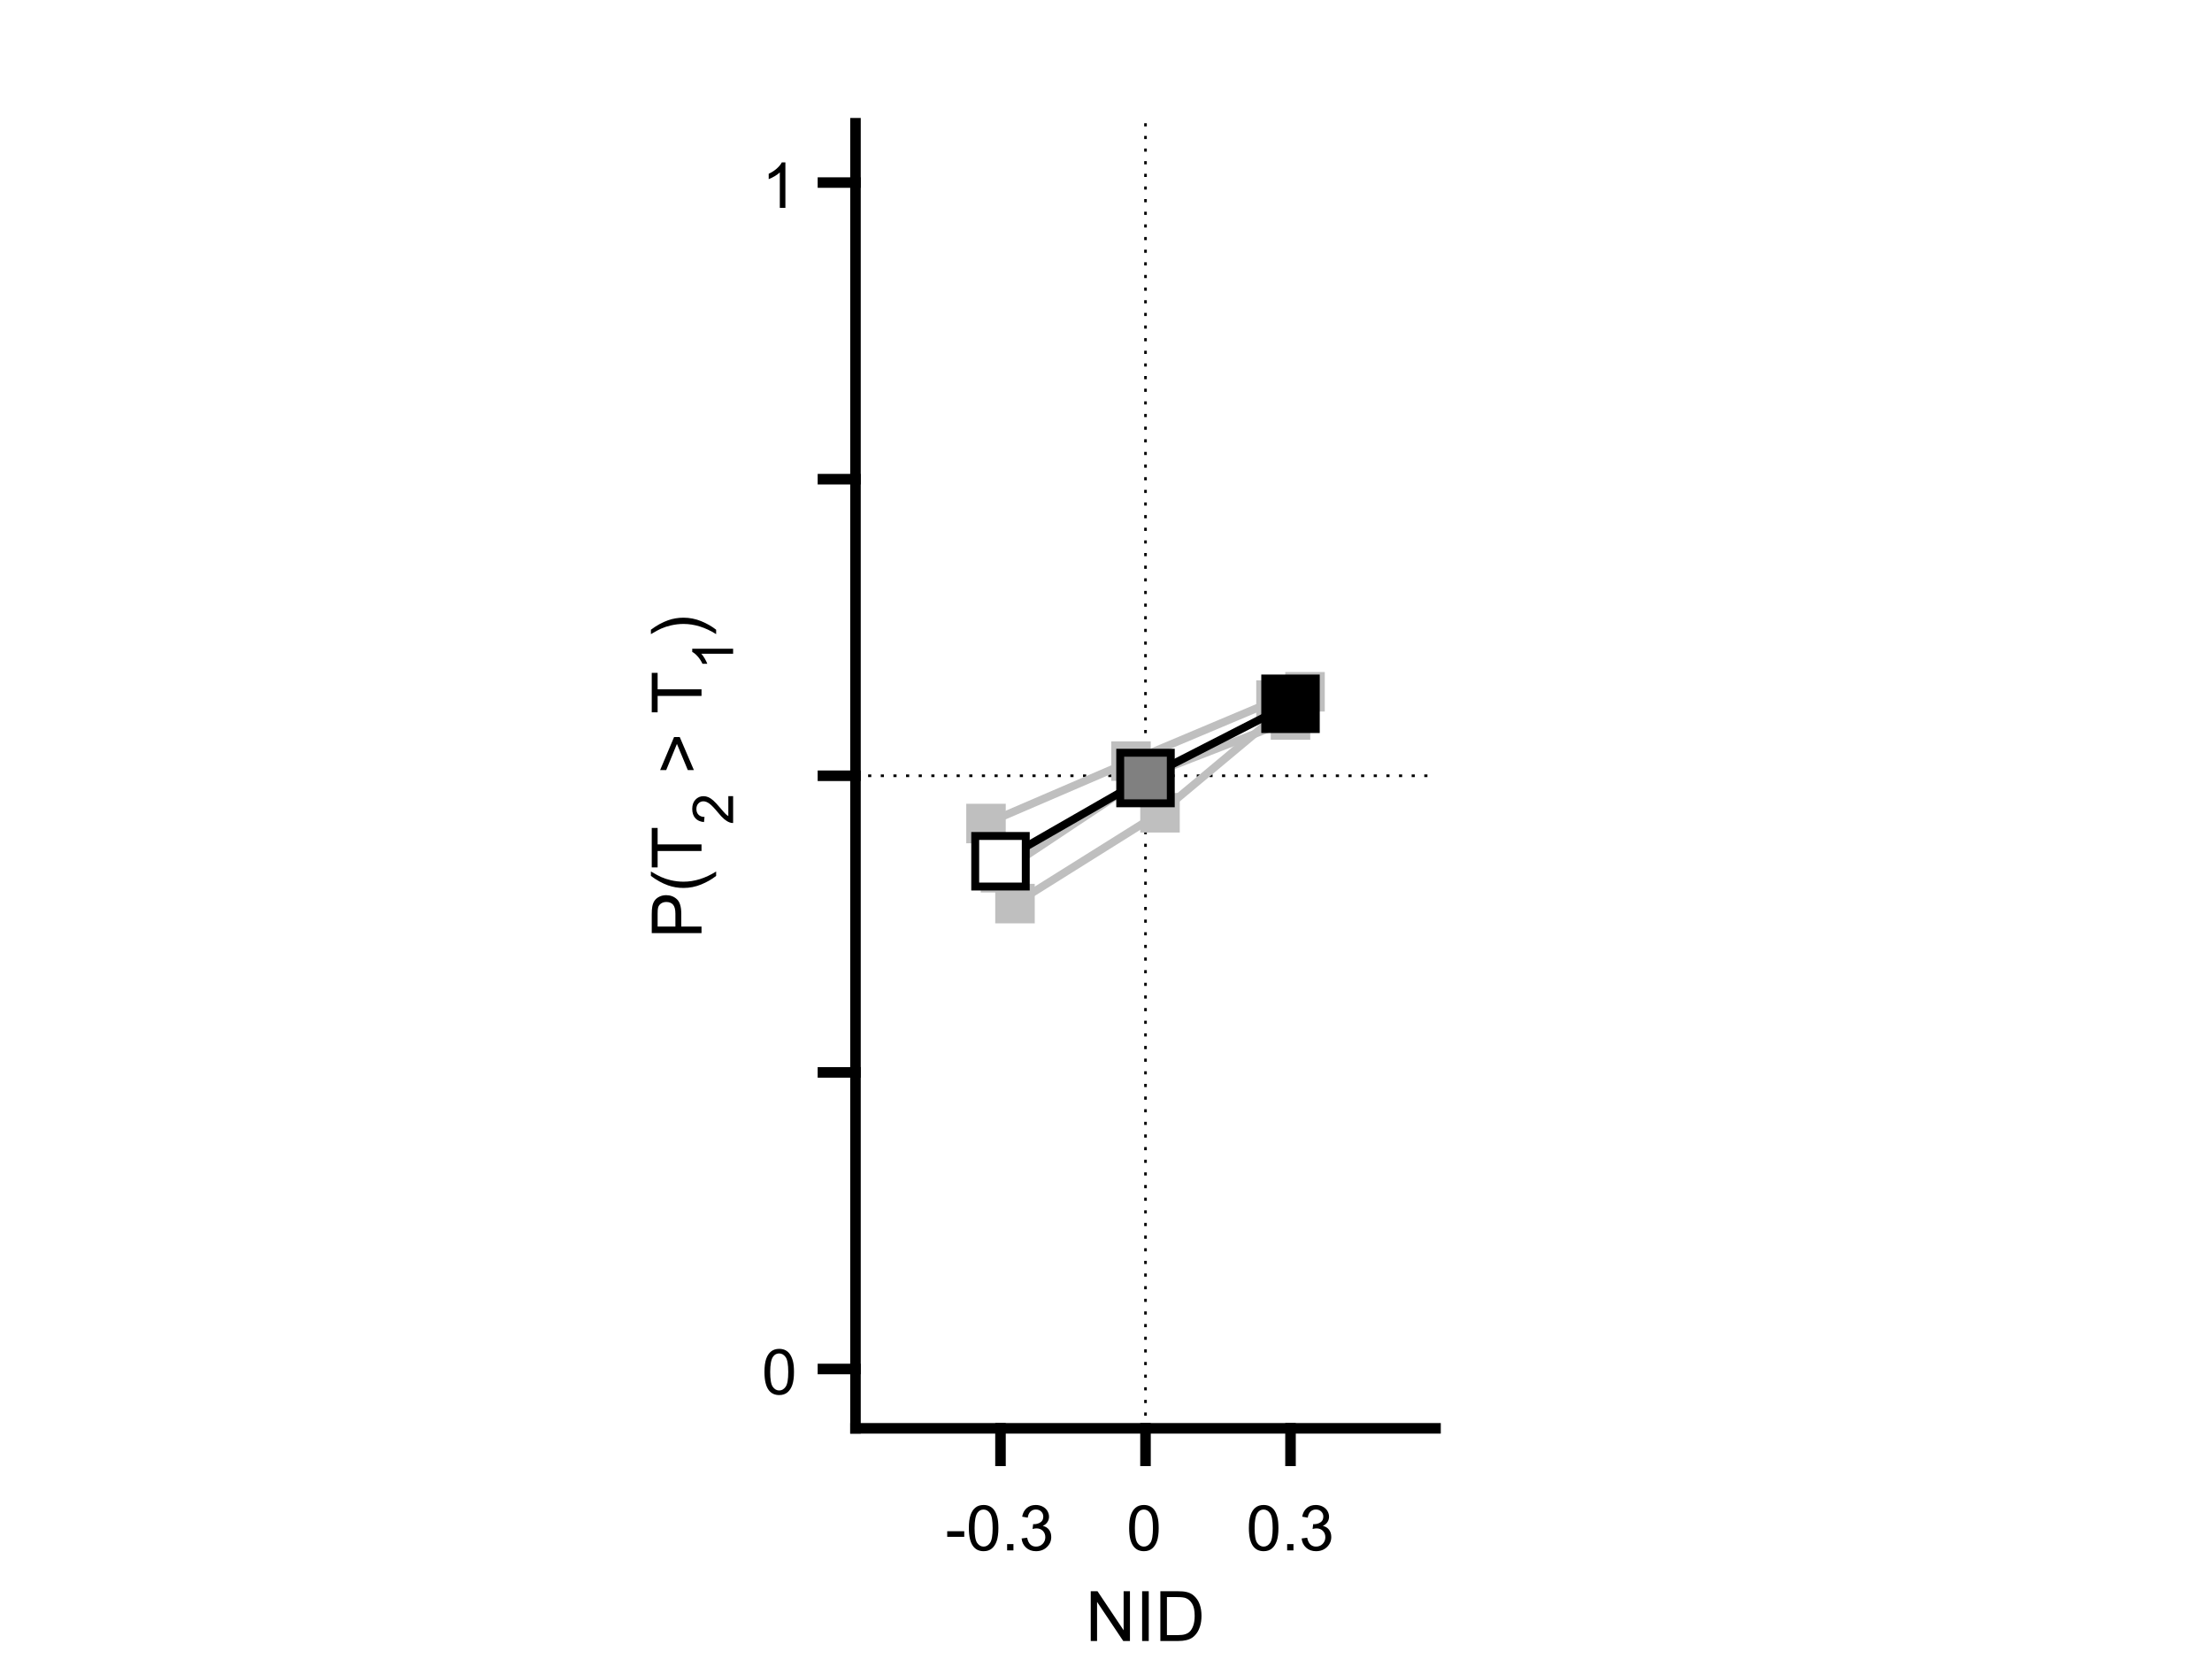
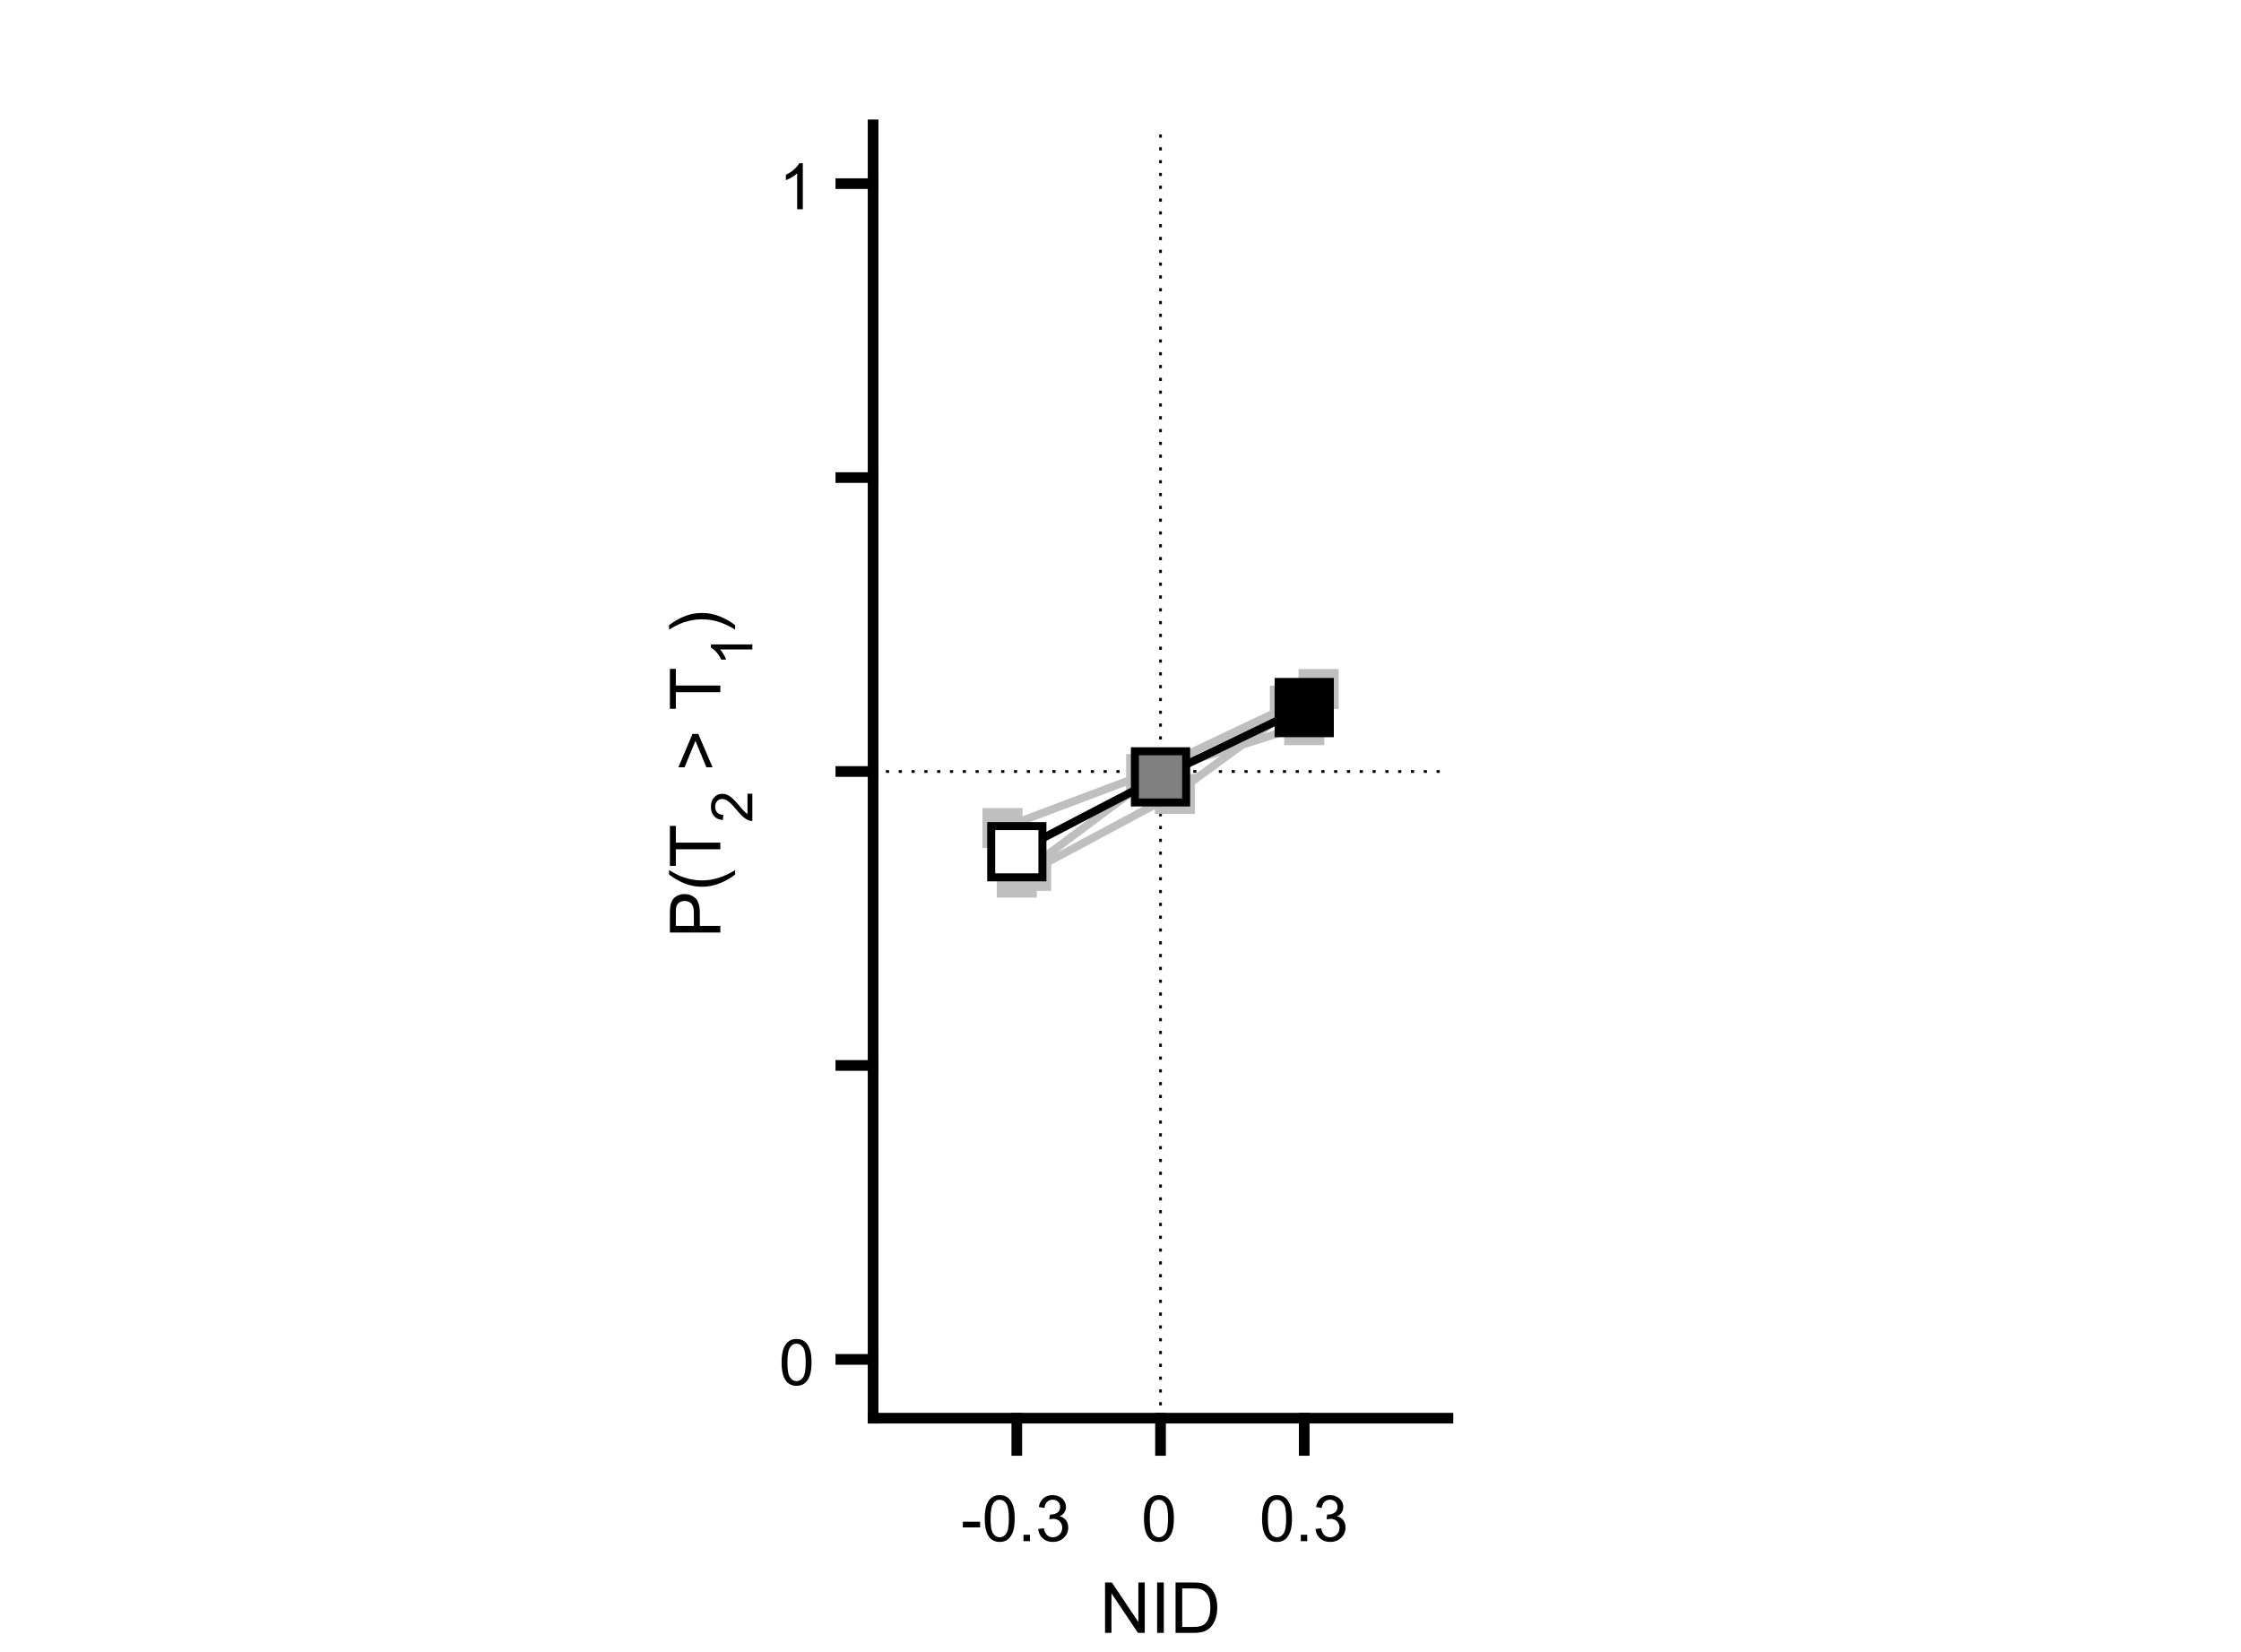
- <svg xmlns="http://www.w3.org/2000/svg" style="fill-opacity:1; color-rendering:auto; color-interpolation:auto; text-rendering:auto; stroke:black; stroke-linecap:square; stroke-miterlimit:10; shape-rendering:auto; stroke-opacity:1; fill:black; stroke-dasharray:none; font-weight:normal; stroke-width:1; font-family:'Dialog'; font-style:normal; stroke-linejoin:miter; font-size:12px; stroke-dashoffset:0; image-rendering:auto;" width="700" height="525">
+ <svg xmlns="http://www.w3.org/2000/svg" style="fill-opacity:1; color-rendering:auto; color-interpolation:auto; text-rendering:auto; stroke:black; stroke-linecap:square; stroke-miterlimit:10; shape-rendering:auto; stroke-opacity:1; fill:black; stroke-dasharray:none; font-weight:normal; stroke-width:1; font-family:'Dialog'; font-style:normal; stroke-linejoin:miter; font-size:12px; stroke-dashoffset:0; image-rendering:auto;" width="700" height="516">
  <defs id="genericDefs" />
  <g>
    <defs id="defs1">
      <clipPath clipPathUnits="userSpaceOnUse" id="clipPath1">
-         <path d="M0 0 L700 0 L700 525 L0 525 L0 0 Z" />
+         <path d="M0 0 L700 0 L700 516 L0 516 L0 0 Z" />
      </clipPath>
    </defs>
    <g style="fill:white; stroke:white;">
-       <rect x="0" y="0" width="700" style="clip-path:url(#clipPath1); stroke:none;" height="525" />
+       <rect x="0" y="0" width="700" style="clip-path:url(#clipPath1); stroke:none;" height="516" />
    </g>
    <g style="fill:white; text-rendering:optimizeSpeed; color-rendering:optimizeSpeed; image-rendering:optimizeSpeed; shape-rendering:crispEdges; stroke:white; color-interpolation:sRGB;">
-       <rect x="0" width="700" height="525" y="0" style="stroke:none;" />
+       <rect x="0" width="700" height="516" y="0" style="stroke:none;" />
    </g>
    <g style="stroke-linecap:butt; text-rendering:geometricPrecision; image-rendering:optimizeQuality; color-rendering:optimizeQuality; stroke-linejoin:bevel; stroke-dasharray:1,3; color-interpolation:linearRGB; stroke-width:0.833; stroke-miterlimit:1;">
-       <line y2="39" style="fill:none;" x1="362.5" x2="362.5" y1="452" />
-       <line y2="245.5" style="fill:none;" x1="270.722" x2="454.278" y1="245.5" />
+       <line y2="39" style="fill:none;" x1="362.5" x2="362.5" y1="443" />
+       <line y2="241" style="fill:none;" x1="272.722" x2="452.278" y1="241" />
    </g>
    <g style="stroke-linecap:butt; fill:rgb(191,191,191); text-rendering:geometricPrecision; image-rendering:optimizeQuality; color-rendering:optimizeQuality; stroke-linejoin:round; stroke:rgb(191,191,191); color-interpolation:linearRGB; stroke-width:2.5;">
-       <path d="M312.022 260.607 L357.911 240.862 L403.8 221.538" style="fill:none; fill-rule:evenodd;" />
+       <path d="M313.122 258.667 L358.011 241.779 L402.9 220.455" style="fill:none; fill-rule:evenodd;" />
    </g>
-     <g transform="translate(312.0222,260.6069)" style="fill:rgb(191,191,191); text-rendering:geometricPrecision; color-rendering:optimizeQuality; image-rendering:optimizeQuality; color-interpolation:linearRGB; stroke:rgb(191,191,191);">
+     <g transform="translate(313.1222,258.6666)" style="fill:rgb(191,191,191); text-rendering:geometricPrecision; color-rendering:optimizeQuality; image-rendering:optimizeQuality; color-interpolation:linearRGB; stroke:rgb(191,191,191);">
      <path style="stroke:none;" d="M-5 -5 L-5 5 L5 5 L5 -5 Z" />
    </g>
-     <g transform="translate(312.0222,260.6069)" style="stroke-linecap:butt; fill:rgb(191,191,191); text-rendering:geometricPrecision; color-rendering:optimizeQuality; image-rendering:optimizeQuality; stroke:rgb(191,191,191); color-interpolation:linearRGB; stroke-width:2.5;">
+     <g transform="translate(313.1222,258.6666)" style="stroke-linecap:butt; fill:rgb(191,191,191); text-rendering:geometricPrecision; color-rendering:optimizeQuality; image-rendering:optimizeQuality; stroke:rgb(191,191,191); color-interpolation:linearRGB; stroke-width:2.5;">
      <path style="fill:none;" d="M-5 -5 L-5 5 L5 5 L5 -5 Z" />
    </g>
-     <g transform="translate(357.9111,240.8621)" style="fill:rgb(191,191,191); text-rendering:geometricPrecision; color-rendering:optimizeQuality; image-rendering:optimizeQuality; color-interpolation:linearRGB; stroke:rgb(191,191,191);">
+     <g transform="translate(358.0111,241.7794)" style="fill:rgb(191,191,191); text-rendering:geometricPrecision; color-rendering:optimizeQuality; image-rendering:optimizeQuality; color-interpolation:linearRGB; stroke:rgb(191,191,191);">
      <path style="stroke:none;" d="M-5 -5 L-5 5 L5 5 L5 -5 Z" />
    </g>
-     <g transform="translate(357.9111,240.8621)" style="stroke-linecap:butt; fill:rgb(191,191,191); text-rendering:geometricPrecision; color-rendering:optimizeQuality; image-rendering:optimizeQuality; stroke:rgb(191,191,191); color-interpolation:linearRGB; stroke-width:2.5;">
+     <g transform="translate(358.0111,241.7794)" style="stroke-linecap:butt; fill:rgb(191,191,191); text-rendering:geometricPrecision; color-rendering:optimizeQuality; image-rendering:optimizeQuality; stroke:rgb(191,191,191); color-interpolation:linearRGB; stroke-width:2.5;">
      <path style="fill:none;" d="M-5 -5 L-5 5 L5 5 L5 -5 Z" />
    </g>
-     <g transform="translate(403.8,221.5382)" style="fill:rgb(191,191,191); text-rendering:geometricPrecision; color-rendering:optimizeQuality; image-rendering:optimizeQuality; color-interpolation:linearRGB; stroke:rgb(191,191,191);">
+     <g transform="translate(402.9,220.4549)" style="fill:rgb(191,191,191); text-rendering:geometricPrecision; color-rendering:optimizeQuality; image-rendering:optimizeQuality; color-interpolation:linearRGB; stroke:rgb(191,191,191);">
      <path style="stroke:none;" d="M-5 -5 L-5 5 L5 5 L5 -5 Z" />
    </g>
-     <g transform="translate(403.8,221.5382)" style="stroke-linecap:butt; fill:rgb(191,191,191); text-rendering:geometricPrecision; color-rendering:optimizeQuality; image-rendering:optimizeQuality; stroke:rgb(191,191,191); color-interpolation:linearRGB; stroke-width:2.5;">
+     <g transform="translate(402.9,220.4549)" style="stroke-linecap:butt; fill:rgb(191,191,191); text-rendering:geometricPrecision; color-rendering:optimizeQuality; image-rendering:optimizeQuality; stroke:rgb(191,191,191); color-interpolation:linearRGB; stroke-width:2.5;">
      <path style="fill:none;" d="M-5 -5 L-5 5 L5 5 L5 -5 Z" />
-       <path d="M316.611 276.176 L362.5 245.645 L408.389 227.847" style="fill:none; fill-rule:evenodd; stroke-linejoin:round;" transform="translate(-403.8,-221.5382)" />
+       <path d="M317.611 274.138 L362.5 240.655 L407.389 226.51" style="fill:none; fill-rule:evenodd; stroke-linejoin:round;" transform="translate(-402.9,-220.4549)" />
    </g>
-     <g transform="translate(316.6111,276.1757)" style="fill:rgb(191,191,191); text-rendering:geometricPrecision; color-rendering:optimizeQuality; image-rendering:optimizeQuality; color-interpolation:linearRGB; stroke:rgb(191,191,191);">
+     <g transform="translate(317.6111,274.1378)" style="fill:rgb(191,191,191); text-rendering:geometricPrecision; color-rendering:optimizeQuality; image-rendering:optimizeQuality; color-interpolation:linearRGB; stroke:rgb(191,191,191);">
      <path style="stroke:none;" d="M-5 -5 L-5 5 L5 5 L5 -5 Z" />
    </g>
-     <g transform="translate(316.6111,276.1757)" style="stroke-linecap:butt; fill:rgb(191,191,191); text-rendering:geometricPrecision; color-rendering:optimizeQuality; image-rendering:optimizeQuality; stroke:rgb(191,191,191); color-interpolation:linearRGB; stroke-width:2.5;">
+     <g transform="translate(317.6111,274.1378)" style="stroke-linecap:butt; fill:rgb(191,191,191); text-rendering:geometricPrecision; color-rendering:optimizeQuality; image-rendering:optimizeQuality; stroke:rgb(191,191,191); color-interpolation:linearRGB; stroke-width:2.5;">
      <path style="fill:none;" d="M-5 -5 L-5 5 L5 5 L5 -5 Z" />
    </g>
-     <g transform="translate(362.5,245.6452)" style="fill:rgb(191,191,191); text-rendering:geometricPrecision; color-rendering:optimizeQuality; image-rendering:optimizeQuality; color-interpolation:linearRGB; stroke:rgb(191,191,191);">
+     <g transform="translate(362.5,240.6546)" style="fill:rgb(191,191,191); text-rendering:geometricPrecision; color-rendering:optimizeQuality; image-rendering:optimizeQuality; color-interpolation:linearRGB; stroke:rgb(191,191,191);">
      <path style="stroke:none;" d="M-5 -5 L-5 5 L5 5 L5 -5 Z" />
    </g>
-     <g transform="translate(362.5,245.6452)" style="stroke-linecap:butt; fill:rgb(191,191,191); text-rendering:geometricPrecision; color-rendering:optimizeQuality; image-rendering:optimizeQuality; stroke:rgb(191,191,191); color-interpolation:linearRGB; stroke-width:2.5;">
+     <g transform="translate(362.5,240.6546)" style="stroke-linecap:butt; fill:rgb(191,191,191); text-rendering:geometricPrecision; color-rendering:optimizeQuality; image-rendering:optimizeQuality; stroke:rgb(191,191,191); color-interpolation:linearRGB; stroke-width:2.5;">
      <path style="fill:none;" d="M-5 -5 L-5 5 L5 5 L5 -5 Z" />
    </g>
-     <g transform="translate(408.3889,227.8474)" style="fill:rgb(191,191,191); text-rendering:geometricPrecision; color-rendering:optimizeQuality; image-rendering:optimizeQuality; color-interpolation:linearRGB; stroke:rgb(191,191,191);">
+     <g transform="translate(407.3889,226.5104)" style="fill:rgb(191,191,191); text-rendering:geometricPrecision; color-rendering:optimizeQuality; image-rendering:optimizeQuality; color-interpolation:linearRGB; stroke:rgb(191,191,191);">
      <path style="stroke:none;" d="M-5 -5 L-5 5 L5 5 L5 -5 Z" />
    </g>
-     <g transform="translate(408.3889,227.8474)" style="stroke-linecap:butt; fill:rgb(191,191,191); text-rendering:geometricPrecision; color-rendering:optimizeQuality; image-rendering:optimizeQuality; stroke:rgb(191,191,191); color-interpolation:linearRGB; stroke-width:2.5;">
+     <g transform="translate(407.3889,226.5104)" style="stroke-linecap:butt; fill:rgb(191,191,191); text-rendering:geometricPrecision; color-rendering:optimizeQuality; image-rendering:optimizeQuality; stroke:rgb(191,191,191); color-interpolation:linearRGB; stroke-width:2.5;">
      <path style="fill:none;" d="M-5 -5 L-5 5 L5 5 L5 -5 Z" />
-       <path d="M321.2 285.948 L367.089 257.207 L412.978 218.92" style="fill:none; fill-rule:evenodd; stroke-linejoin:round;" transform="translate(-408.3889,-227.8474)" />
+       <path d="M322.1 272.038 L366.989 248.011 L411.878 215.218" style="fill:none; fill-rule:evenodd; stroke-linejoin:round;" transform="translate(-407.3889,-226.5104)" />
    </g>
-     <g transform="translate(321.2,285.9482)" style="fill:rgb(191,191,191); text-rendering:geometricPrecision; color-rendering:optimizeQuality; image-rendering:optimizeQuality; color-interpolation:linearRGB; stroke:rgb(191,191,191);">
+     <g transform="translate(322.1,272.0382)" style="fill:rgb(191,191,191); text-rendering:geometricPrecision; color-rendering:optimizeQuality; image-rendering:optimizeQuality; color-interpolation:linearRGB; stroke:rgb(191,191,191);">
      <path style="stroke:none;" d="M-5 -5 L-5 5 L5 5 L5 -5 Z" />
    </g>
-     <g transform="translate(321.2,285.9482)" style="stroke-linecap:butt; fill:rgb(191,191,191); text-rendering:geometricPrecision; color-rendering:optimizeQuality; image-rendering:optimizeQuality; stroke:rgb(191,191,191); color-interpolation:linearRGB; stroke-width:2.5;">
+     <g transform="translate(322.1,272.0382)" style="stroke-linecap:butt; fill:rgb(191,191,191); text-rendering:geometricPrecision; color-rendering:optimizeQuality; image-rendering:optimizeQuality; stroke:rgb(191,191,191); color-interpolation:linearRGB; stroke-width:2.5;">
      <path style="fill:none;" d="M-5 -5 L-5 5 L5 5 L5 -5 Z" />
    </g>
-     <g transform="translate(367.0889,257.2072)" style="fill:rgb(191,191,191); text-rendering:geometricPrecision; color-rendering:optimizeQuality; image-rendering:optimizeQuality; color-interpolation:linearRGB; stroke:rgb(191,191,191);">
+     <g transform="translate(366.9889,248.0113)" style="fill:rgb(191,191,191); text-rendering:geometricPrecision; color-rendering:optimizeQuality; image-rendering:optimizeQuality; color-interpolation:linearRGB; stroke:rgb(191,191,191);">
      <path style="stroke:none;" d="M-5 -5 L-5 5 L5 5 L5 -5 Z" />
    </g>
-     <g transform="translate(367.0889,257.2072)" style="stroke-linecap:butt; fill:rgb(191,191,191); text-rendering:geometricPrecision; color-rendering:optimizeQuality; image-rendering:optimizeQuality; stroke:rgb(191,191,191); color-interpolation:linearRGB; stroke-width:2.5;">
+     <g transform="translate(366.9889,248.0113)" style="stroke-linecap:butt; fill:rgb(191,191,191); text-rendering:geometricPrecision; color-rendering:optimizeQuality; image-rendering:optimizeQuality; stroke:rgb(191,191,191); color-interpolation:linearRGB; stroke-width:2.5;">
      <path style="fill:none;" d="M-5 -5 L-5 5 L5 5 L5 -5 Z" />
    </g>
-     <g transform="translate(412.9778,218.9198)" style="fill:rgb(191,191,191); text-rendering:geometricPrecision; color-rendering:optimizeQuality; image-rendering:optimizeQuality; color-interpolation:linearRGB; stroke:rgb(191,191,191);">
+     <g transform="translate(411.8778,215.2181)" style="fill:rgb(191,191,191); text-rendering:geometricPrecision; color-rendering:optimizeQuality; image-rendering:optimizeQuality; color-interpolation:linearRGB; stroke:rgb(191,191,191);">
      <path style="stroke:none;" d="M-5 -5 L-5 5 L5 5 L5 -5 Z" />
    </g>
-     <g transform="translate(412.9778,218.9198)" style="stroke-linecap:butt; fill:rgb(191,191,191); text-rendering:geometricPrecision; color-rendering:optimizeQuality; image-rendering:optimizeQuality; stroke:rgb(191,191,191); color-interpolation:linearRGB; stroke-width:2.5;">
+     <g transform="translate(411.8778,215.2181)" style="stroke-linecap:butt; fill:rgb(191,191,191); text-rendering:geometricPrecision; color-rendering:optimizeQuality; image-rendering:optimizeQuality; stroke:rgb(191,191,191); color-interpolation:linearRGB; stroke-width:2.5;">
      <path style="fill:none;" d="M-5 -5 L-5 5 L5 5 L5 -5 Z" />
-       <path transform="translate(-412.9778,-218.9198)" style="fill:none; fill-rule:evenodd; stroke:black; stroke-linejoin:round;" d="M316.611 272.55 L362.5 246.208 L408.389 222.718" />
+       <path transform="translate(-411.8778,-215.2181)" style="fill:none; fill-rule:evenodd; stroke:black; stroke-linejoin:round;" d="M317.611 266.052 L362.5 242.67 L407.389 221.025" />
    </g>
-     <g transform="translate(316.6111,272.5496)" style="fill:white; text-rendering:geometricPrecision; color-rendering:optimizeQuality; image-rendering:optimizeQuality; color-interpolation:linearRGB; stroke:white;">
+     <g transform="translate(317.6111,266.0522)" style="fill:white; text-rendering:geometricPrecision; color-rendering:optimizeQuality; image-rendering:optimizeQuality; color-interpolation:linearRGB; stroke:white;">
      <path style="stroke:none;" d="M-8 -8 L-8 8 L8 8 L8 -8 Z" />
    </g>
-     <g transform="translate(316.6111,272.5496)" style="stroke-linecap:butt; text-rendering:geometricPrecision; color-rendering:optimizeQuality; image-rendering:optimizeQuality; color-interpolation:linearRGB; stroke-width:2.5;">
+     <g transform="translate(317.6111,266.0522)" style="stroke-linecap:butt; text-rendering:geometricPrecision; color-rendering:optimizeQuality; image-rendering:optimizeQuality; color-interpolation:linearRGB; stroke-width:2.5;">
      <path style="fill:none;" d="M-8 -8 L-8 8 L8 8 L8 -8 Z" />
    </g>
-     <g transform="translate(362.5,246.2084)" style="fill:gray; text-rendering:geometricPrecision; color-rendering:optimizeQuality; image-rendering:optimizeQuality; color-interpolation:linearRGB; stroke:gray;">
+     <g transform="translate(362.5,242.6704)" style="fill:gray; text-rendering:geometricPrecision; color-rendering:optimizeQuality; image-rendering:optimizeQuality; color-interpolation:linearRGB; stroke:gray;">
      <path style="stroke:none;" d="M-8 -8 L-8 8 L8 8 L8 -8 Z" />
    </g>
-     <g transform="translate(362.5,246.2084)" style="stroke-linecap:butt; text-rendering:geometricPrecision; color-rendering:optimizeQuality; image-rendering:optimizeQuality; color-interpolation:linearRGB; stroke-width:2.5;">
+     <g transform="translate(362.5,242.6704)" style="stroke-linecap:butt; text-rendering:geometricPrecision; color-rendering:optimizeQuality; image-rendering:optimizeQuality; color-interpolation:linearRGB; stroke-width:2.5;">
      <path style="fill:none;" d="M-8 -8 L-8 8 L8 8 L8 -8 Z" />
    </g>
-     <g style="text-rendering:geometricPrecision; color-rendering:optimizeQuality; color-interpolation:linearRGB; image-rendering:optimizeQuality;" transform="translate(408.3889,222.7184)">
+     <g style="text-rendering:geometricPrecision; color-rendering:optimizeQuality; color-interpolation:linearRGB; image-rendering:optimizeQuality;" transform="translate(407.3889,221.0248)">
      <path style="stroke:none;" d="M-8 -8 L-8 8 L8 8 L8 -8 Z" />
    </g>
-     <g transform="translate(408.3889,222.7184)" style="stroke-linecap:butt; text-rendering:geometricPrecision; color-rendering:optimizeQuality; image-rendering:optimizeQuality; color-interpolation:linearRGB; stroke-width:2.5;">
+     <g transform="translate(407.3889,221.0248)" style="stroke-linecap:butt; text-rendering:geometricPrecision; color-rendering:optimizeQuality; image-rendering:optimizeQuality; color-interpolation:linearRGB; stroke-width:2.5;">
      <path style="fill:none;" d="M-8 -8 L-8 8 L8 8 L8 -8 Z" />
-       <line transform="translate(-408.3889,-222.7184)" x1="270.722" x2="454.278" y1="452" style="stroke-linecap:square; fill:none; stroke-linejoin:round; stroke-width:3.333;" y2="452" />
-       <line transform="translate(-408.3889,-222.7184)" x1="316.611" x2="316.611" y1="452" style="stroke-linecap:square; fill:none; stroke-linejoin:round; stroke-width:3.333;" y2="462.3" />
-       <line transform="translate(-408.3889,-222.7184)" x1="362.5" x2="362.5" y1="452" style="stroke-linecap:square; fill:none; stroke-linejoin:round; stroke-width:3.333;" y2="462.3" />
-       <line transform="translate(-408.3889,-222.7184)" x1="408.389" x2="408.389" y1="452" style="stroke-linecap:square; fill:none; stroke-linejoin:round; stroke-width:3.333;" y2="462.3" />
+       <line transform="translate(-407.3889,-221.0248)" x1="272.722" x2="452.278" y1="443" style="stroke-linecap:square; fill:none; stroke-linejoin:round; stroke-width:3.333;" y2="443" />
+       <line transform="translate(-407.3889,-221.0248)" x1="317.611" x2="317.611" y1="443" style="stroke-linecap:square; fill:none; stroke-linejoin:round; stroke-width:3.333;" y2="453.075" />
+       <line transform="translate(-407.3889,-221.0248)" x1="362.5" x2="362.5" y1="443" style="stroke-linecap:square; fill:none; stroke-linejoin:round; stroke-width:3.333;" y2="453.075" />
+       <line transform="translate(-407.3889,-221.0248)" x1="407.389" x2="407.389" y1="443" style="stroke-linecap:square; fill:none; stroke-linejoin:round; stroke-width:3.333;" y2="453.075" />
    </g>
-     <g transform="translate(316.6111,469.6333)" style="font-size:20px; text-rendering:geometricPrecision; color-rendering:optimizeQuality; image-rendering:optimizeQuality; font-family:'SansSerif'; color-interpolation:linearRGB;">
+     <g transform="translate(317.6111,460.4083)" style="font-size:20px; text-rendering:geometricPrecision; color-rendering:optimizeQuality; image-rendering:optimizeQuality; font-family:'SansSerif'; color-interpolation:linearRGB;">
      <path style="stroke:none;" d="M-16.859 16.703 L-16.859 14.938 L-11.469 14.938 L-11.469 16.703 L-16.859 16.703 ZM-10.012 13.938 Q-10.012 11.406 -9.488 9.852 Q-8.965 8.297 -7.934 7.461 Q-6.902 6.625 -5.34 6.625 Q-4.184 6.625 -3.316 7.086 Q-2.449 7.547 -1.887 8.422 Q-1.324 9.297 -0.996 10.555 Q-0.668 11.812 -0.668 13.938 Q-0.668 16.453 -1.191 18 Q-1.715 19.547 -2.738 20.398 Q-3.762 21.25 -5.34 21.25 Q-7.418 21.25 -8.59 19.766 Q-10.012 17.969 -10.012 13.938 ZM-8.199 13.938 Q-8.199 17.469 -7.379 18.633 Q-6.559 19.797 -5.34 19.797 Q-4.137 19.797 -3.309 18.625 Q-2.481 17.453 -2.481 13.938 Q-2.481 10.406 -3.309 9.242 Q-4.137 8.078 -5.356 8.078 Q-6.574 8.078 -7.293 9.109 Q-8.199 10.406 -8.199 13.938 ZM2.096 21 L2.096 19 L4.096 19 L4.096 21 L2.096 21 ZM6.684 17.219 L8.434 16.984 Q8.746 18.484 9.473 19.141 Q10.199 19.797 11.246 19.797 Q12.48 19.797 13.332 18.938 Q14.184 18.078 14.184 16.812 Q14.184 15.594 13.395 14.812 Q12.605 14.031 11.387 14.031 Q10.887 14.031 10.152 14.219 L10.34 12.672 Q10.512 12.703 10.621 12.703 Q11.746 12.703 12.645 12.117 Q13.543 11.531 13.543 10.312 Q13.543 9.344 12.887 8.703 Q12.23 8.062 11.199 8.062 Q10.184 8.062 9.496 8.711 Q8.809 9.359 8.621 10.641 L6.856 10.328 Q7.184 8.562 8.324 7.594 Q9.465 6.625 11.168 6.625 Q12.34 6.625 13.324 7.125 Q14.309 7.625 14.832 8.5 Q15.355 9.375 15.355 10.344 Q15.355 11.266 14.855 12.031 Q14.355 12.797 13.387 13.25 Q14.652 13.531 15.355 14.461 Q16.059 15.391 16.059 16.766 Q16.059 18.641 14.691 19.945 Q13.324 21.25 11.23 21.25 Q9.34 21.25 8.098 20.125 Q6.856 19 6.684 17.219 Z" />
    </g>
-     <g transform="translate(362.5,469.6333)" style="font-size:20px; text-rendering:geometricPrecision; color-rendering:optimizeQuality; image-rendering:optimizeQuality; font-family:'SansSerif'; color-interpolation:linearRGB;">
+     <g transform="translate(362.5,460.4083)" style="font-size:20px; text-rendering:geometricPrecision; color-rendering:optimizeQuality; image-rendering:optimizeQuality; font-family:'SansSerif'; color-interpolation:linearRGB;">
      <path style="stroke:none;" d="M-5.172 13.938 Q-5.172 11.406 -4.648 9.852 Q-4.125 8.297 -3.094 7.461 Q-2.062 6.625 -0.5 6.625 Q0.656 6.625 1.523 7.086 Q2.391 7.547 2.953 8.422 Q3.516 9.297 3.844 10.555 Q4.172 11.812 4.172 13.938 Q4.172 16.453 3.648 18 Q3.125 19.547 2.102 20.398 Q1.078 21.25 -0.5 21.25 Q-2.578 21.25 -3.75 19.766 Q-5.172 17.969 -5.172 13.938 ZM-3.359 13.938 Q-3.359 17.469 -2.539 18.633 Q-1.719 19.797 -0.5 19.797 Q0.703 19.797 1.531 18.625 Q2.359 17.453 2.359 13.938 Q2.359 10.406 1.531 9.242 Q0.703 8.078 -0.516 8.078 Q-1.734 8.078 -2.453 9.109 Q-3.359 10.406 -3.359 13.938 Z" />
    </g>
-     <g transform="translate(408.3889,469.6333)" style="font-size:20px; text-rendering:geometricPrecision; color-rendering:optimizeQuality; image-rendering:optimizeQuality; font-family:'SansSerif'; color-interpolation:linearRGB;">
+     <g transform="translate(407.3889,460.4083)" style="font-size:20px; text-rendering:geometricPrecision; color-rendering:optimizeQuality; image-rendering:optimizeQuality; font-family:'SansSerif'; color-interpolation:linearRGB;">
      <path style="stroke:none;" d="M-13.172 13.938 Q-13.172 11.406 -12.648 9.852 Q-12.125 8.297 -11.094 7.461 Q-10.062 6.625 -8.5 6.625 Q-7.344 6.625 -6.477 7.086 Q-5.609 7.547 -5.047 8.422 Q-4.484 9.297 -4.156 10.555 Q-3.828 11.812 -3.828 13.938 Q-3.828 16.453 -4.352 18 Q-4.875 19.547 -5.898 20.398 Q-6.922 21.25 -8.5 21.25 Q-10.578 21.25 -11.75 19.766 Q-13.172 17.969 -13.172 13.938 ZM-11.359 13.938 Q-11.359 17.469 -10.539 18.633 Q-9.719 19.797 -8.5 19.797 Q-7.297 19.797 -6.469 18.625 Q-5.641 17.453 -5.641 13.938 Q-5.641 10.406 -6.469 9.242 Q-7.297 8.078 -8.516 8.078 Q-9.734 8.078 -10.453 9.109 Q-11.359 10.406 -11.359 13.938 ZM-1.065 21 L-1.065 19 L0.935 19 L0.935 21 L-1.065 21 ZM3.523 17.219 L5.273 16.984 Q5.586 18.484 6.312 19.141 Q7.039 19.797 8.086 19.797 Q9.32 19.797 10.172 18.938 Q11.023 18.078 11.023 16.812 Q11.023 15.594 10.234 14.812 Q9.445 14.031 8.227 14.031 Q7.727 14.031 6.992 14.219 L7.18 12.672 Q7.352 12.703 7.461 12.703 Q8.586 12.703 9.484 12.117 Q10.383 11.531 10.383 10.312 Q10.383 9.344 9.727 8.703 Q9.07 8.062 8.039 8.062 Q7.023 8.062 6.336 8.711 Q5.648 9.359 5.461 10.641 L3.695 10.328 Q4.023 8.562 5.164 7.594 Q6.305 6.625 8.008 6.625 Q9.18 6.625 10.164 7.125 Q11.148 7.625 11.672 8.5 Q12.195 9.375 12.195 10.344 Q12.195 11.266 11.695 12.031 Q11.195 12.797 10.227 13.25 Q11.492 13.531 12.195 14.461 Q12.898 15.391 12.898 16.766 Q12.898 18.641 11.531 19.945 Q10.164 21.25 8.07 21.25 Q6.18 21.25 4.938 20.125 Q3.695 19 3.523 17.219 Z" />
    </g>
-     <g transform="translate(362.5001,496.3)" style="font-size:22px; text-rendering:geometricPrecision; color-rendering:optimizeQuality; image-rendering:optimizeQuality; font-family:'SansSerif'; color-interpolation:linearRGB;">
+     <g transform="translate(362.5001,487.075)" style="font-size:22px; text-rendering:geometricPrecision; color-rendering:optimizeQuality; image-rendering:optimizeQuality; font-family:'SansSerif'; color-interpolation:linearRGB;">
      <path style="stroke:none;" d="M-17.328 23 L-17.328 7.25 L-15.188 7.25 L-6.922 19.609 L-6.922 7.25 L-4.922 7.25 L-4.922 23 L-7.047 23 L-15.328 10.625 L-15.328 23 L-17.328 23 ZM-1.065 23 L-1.065 7.25 L1.028 7.25 L1.028 23 L-1.065 23 ZM4.703 23 L4.703 7.25 L10.125 7.25 Q11.953 7.25 12.922 7.484 Q14.281 7.781 15.234 8.609 Q16.484 9.656 17.102 11.297 Q17.719 12.938 17.719 15.047 Q17.719 16.828 17.297 18.219 Q16.875 19.609 16.219 20.516 Q15.562 21.422 14.789 21.945 Q14.016 22.469 12.914 22.734 Q11.812 23 10.375 23 L4.703 23 ZM6.781 21.141 L10.141 21.141 Q11.703 21.141 12.586 20.852 Q13.469 20.562 14 20.031 Q14.734 19.297 15.148 18.047 Q15.562 16.797 15.562 15 Q15.562 12.531 14.758 11.211 Q13.953 9.891 12.781 9.438 Q11.953 9.109 10.094 9.109 L6.781 9.109 L6.781 21.141 Z" />
    </g>
    <g style="text-rendering:geometricPrecision; stroke-width:3.333; color-interpolation:linearRGB; color-rendering:optimizeQuality; image-rendering:optimizeQuality; stroke-linejoin:round;">
-       <line y2="39" style="fill:none;" x1="270.722" x2="270.722" y1="452" />
-       <line y2="433.227" style="fill:none;" x1="270.722" x2="260.422" y1="433.227" />
-       <line y2="339.364" style="fill:none;" x1="270.722" x2="260.422" y1="339.364" />
-       <line y2="245.5" style="fill:none;" x1="270.722" x2="260.422" y1="245.5" />
-       <line y2="151.636" style="fill:none;" x1="270.722" x2="260.422" y1="151.636" />
-       <line y2="57.773" style="fill:none;" x1="270.722" x2="260.422" y1="57.773" />
+       <line y2="39" style="fill:none;" x1="272.722" x2="272.722" y1="443" />
+       <line y2="424.636" style="fill:none;" x1="272.722" x2="262.647" y1="424.636" />
+       <line y2="332.818" style="fill:none;" x1="272.722" x2="262.647" y1="332.818" />
+       <line y2="241" style="fill:none;" x1="272.722" x2="262.647" y1="241" />
+       <line y2="149.182" style="fill:none;" x1="272.722" x2="262.647" y1="149.182" />
+       <line y2="57.364" style="fill:none;" x1="272.722" x2="262.647" y1="57.364" />
    </g>
-     <g transform="translate(253.0889,433.2273)" style="font-size:20px; text-rendering:geometricPrecision; color-rendering:optimizeQuality; image-rendering:optimizeQuality; font-family:'SansSerif'; color-interpolation:linearRGB;">
+     <g transform="translate(255.3139,424.6364)" style="font-size:20px; text-rendering:geometricPrecision; color-rendering:optimizeQuality; image-rendering:optimizeQuality; font-family:'SansSerif'; color-interpolation:linearRGB;">
      <path style="stroke:none;" d="M-11.172 0.938 Q-11.172 -1.594 -10.648 -3.148 Q-10.125 -4.703 -9.094 -5.539 Q-8.062 -6.375 -6.5 -6.375 Q-5.344 -6.375 -4.477 -5.914 Q-3.609 -5.453 -3.047 -4.578 Q-2.484 -3.703 -2.156 -2.445 Q-1.828 -1.188 -1.828 0.938 Q-1.828 3.453 -2.352 5 Q-2.875 6.547 -3.898 7.398 Q-4.922 8.25 -6.5 8.25 Q-8.578 8.25 -9.75 6.766 Q-11.172 4.969 -11.172 0.938 ZM-9.359 0.938 Q-9.359 4.469 -8.539 5.633 Q-7.719 6.797 -6.5 6.797 Q-5.297 6.797 -4.469 5.625 Q-3.641 4.453 -3.641 0.938 Q-3.641 -2.594 -4.469 -3.758 Q-5.297 -4.922 -6.516 -4.922 Q-7.734 -4.922 -8.453 -3.891 Q-9.359 -2.594 -9.359 0.938 Z" />
    </g>
-     <g transform="translate(253.0889,57.7727)" style="font-size:20px; text-rendering:geometricPrecision; color-rendering:optimizeQuality; image-rendering:optimizeQuality; font-family:'SansSerif'; color-interpolation:linearRGB;">
+     <g transform="translate(255.3139,57.3636)" style="font-size:20px; text-rendering:geometricPrecision; color-rendering:optimizeQuality; image-rendering:optimizeQuality; font-family:'SansSerif'; color-interpolation:linearRGB;">
      <path style="stroke:none;" d="M-4.547 8 L-6.312 8 L-6.312 -3.203 Q-6.938 -2.594 -7.969 -1.992 Q-9 -1.391 -9.828 -1.078 L-9.828 -2.781 Q-8.344 -3.469 -7.242 -4.461 Q-6.141 -5.453 -5.688 -6.375 L-4.547 -6.375 L-4.547 8 Z" />
    </g>
-     <g transform="translate(222,297) rotate(-90)" style="font-size:22px; text-rendering:geometricPrecision; color-rendering:optimizeQuality; image-rendering:optimizeQuality; font-family:'SansSerif'; color-interpolation:linearRGB;">
+     <g transform="translate(225,293) rotate(-90)" style="font-size:22px; text-rendering:geometricPrecision; color-rendering:optimizeQuality; image-rendering:optimizeQuality; font-family:'SansSerif'; color-interpolation:linearRGB;">
      <path style="stroke:none;" d="M1.703 0 L1.703 -15.75 L7.641 -15.75 Q9.203 -15.75 10.031 -15.594 Q11.188 -15.406 11.977 -14.859 Q12.766 -14.312 13.242 -13.336 Q13.719 -12.359 13.719 -11.188 Q13.719 -9.188 12.438 -7.797 Q11.156 -6.406 7.828 -6.406 L3.781 -6.406 L3.781 0 L1.703 0 ZM3.781 -8.266 L7.859 -8.266 Q9.875 -8.266 10.719 -9.016 Q11.562 -9.766 11.562 -11.125 Q11.562 -12.125 11.07 -12.828 Q10.578 -13.531 9.75 -13.75 Q9.234 -13.891 7.812 -13.891 L3.781 -13.891 L3.781 -8.266 ZM19.814 4.625 Q18.221 2.609 17.111 -0.094 Q16.002 -2.797 16.002 -5.703 Q16.002 -8.266 16.83 -10.609 Q17.799 -13.328 19.814 -16.016 L21.205 -16.016 Q19.908 -13.781 19.486 -12.828 Q18.83 -11.344 18.455 -9.734 Q17.986 -7.719 17.986 -5.688 Q17.986 -0.531 21.205 4.625 L19.814 4.625 ZM27.703 0 L27.703 -13.891 L22.516 -13.891 L22.516 -15.75 L35 -15.75 L35 -13.891 L29.781 -13.891 L29.781 0 L27.703 0 Z" />
    </g>
-     <g transform="translate(232,261) rotate(-90)" style="font-size:17.6px; text-rendering:geometricPrecision; color-rendering:optimizeQuality; image-rendering:optimizeQuality; font-family:'SansSerif'; color-interpolation:linearRGB;">
+     <g transform="translate(235,257) rotate(-90)" style="font-size:17.6px; text-rendering:geometricPrecision; color-rendering:optimizeQuality; image-rendering:optimizeQuality; font-family:'SansSerif'; color-interpolation:linearRGB;">
      <path style="stroke:none;" d="M9.062 -1.516 L9.062 0 L0.547 0 Q0.531 -0.578 0.734 -1.094 Q1.062 -1.969 1.773 -2.812 Q2.484 -3.656 3.844 -4.766 Q5.938 -6.484 6.68 -7.492 Q7.422 -8.5 7.422 -9.391 Q7.422 -10.344 6.75 -10.984 Q6.078 -11.625 5 -11.625 Q3.844 -11.625 3.164 -10.938 Q2.484 -10.25 2.469 -9.047 L0.844 -9.219 Q1.016 -11.031 2.102 -11.984 Q3.188 -12.938 5.031 -12.938 Q6.875 -12.938 7.961 -11.906 Q9.047 -10.875 9.047 -9.359 Q9.047 -8.594 8.727 -7.844 Q8.406 -7.094 7.672 -6.266 Q6.938 -5.438 5.234 -4 Q3.812 -2.797 3.406 -2.375 Q3 -1.953 2.75 -1.516 L9.062 -1.516 Z" />
    </g>
-     <g transform="translate(222,251) rotate(-90)" style="font-size:22px; text-rendering:geometricPrecision; color-rendering:optimizeQuality; image-rendering:optimizeQuality; font-family:'SansSerif'; color-interpolation:linearRGB;">
+     <g transform="translate(225,247) rotate(-90)" style="font-size:22px; text-rendering:geometricPrecision; color-rendering:optimizeQuality; image-rendering:optimizeQuality; font-family:'SansSerif'; color-interpolation:linearRGB;">
      <path style="stroke:none;" d="M17.753 -6.891 L7.315 -2.422 L7.315 -4.344 L15.581 -7.781 L7.315 -11.172 L7.315 -13.094 L17.753 -8.688 L17.753 -6.891 ZM30.775 0 L30.775 -13.891 L25.588 -13.891 L25.588 -15.75 L38.072 -15.75 L38.072 -13.891 L32.853 -13.891 L32.853 0 L30.775 0 Z" />
    </g>
-     <g transform="translate(232,212) rotate(-90)" style="font-size:17.6px; text-rendering:geometricPrecision; color-rendering:optimizeQuality; image-rendering:optimizeQuality; font-family:'SansSerif'; color-interpolation:linearRGB;">
+     <g transform="translate(235,208) rotate(-90)" style="font-size:17.6px; text-rendering:geometricPrecision; color-rendering:optimizeQuality; image-rendering:optimizeQuality; font-family:'SansSerif'; color-interpolation:linearRGB;">
      <path style="stroke:none;" d="M6.703 0 L5.125 0 L5.125 -10.078 Q4.547 -9.531 3.625 -8.992 Q2.703 -8.453 1.953 -8.172 L1.953 -9.703 Q3.281 -10.328 4.281 -11.219 Q5.281 -12.109 5.688 -12.938 L6.703 -12.938 L6.703 0 Z" />
    </g>
-     <g transform="translate(222,202) rotate(-90)" style="font-size:22px; text-rendering:geometricPrecision; color-rendering:optimizeQuality; image-rendering:optimizeQuality; font-family:'SansSerif'; color-interpolation:linearRGB;">
+     <g transform="translate(225,198) rotate(-90)" style="font-size:22px; text-rendering:geometricPrecision; color-rendering:optimizeQuality; image-rendering:optimizeQuality; font-family:'SansSerif'; color-interpolation:linearRGB;">
      <path style="stroke:none;" d="M2.719 4.625 L1.328 4.625 Q4.547 -0.531 4.547 -5.688 Q4.547 -7.719 4.078 -9.703 Q3.719 -11.312 3.062 -12.797 Q2.641 -13.766 1.328 -16.016 L2.719 -16.016 Q4.734 -13.328 5.703 -10.609 Q6.531 -8.266 6.531 -5.703 Q6.531 -2.797 5.422 -0.094 Q4.312 2.609 2.719 4.625 Z" />
    </g>
  </g>
</svg>
